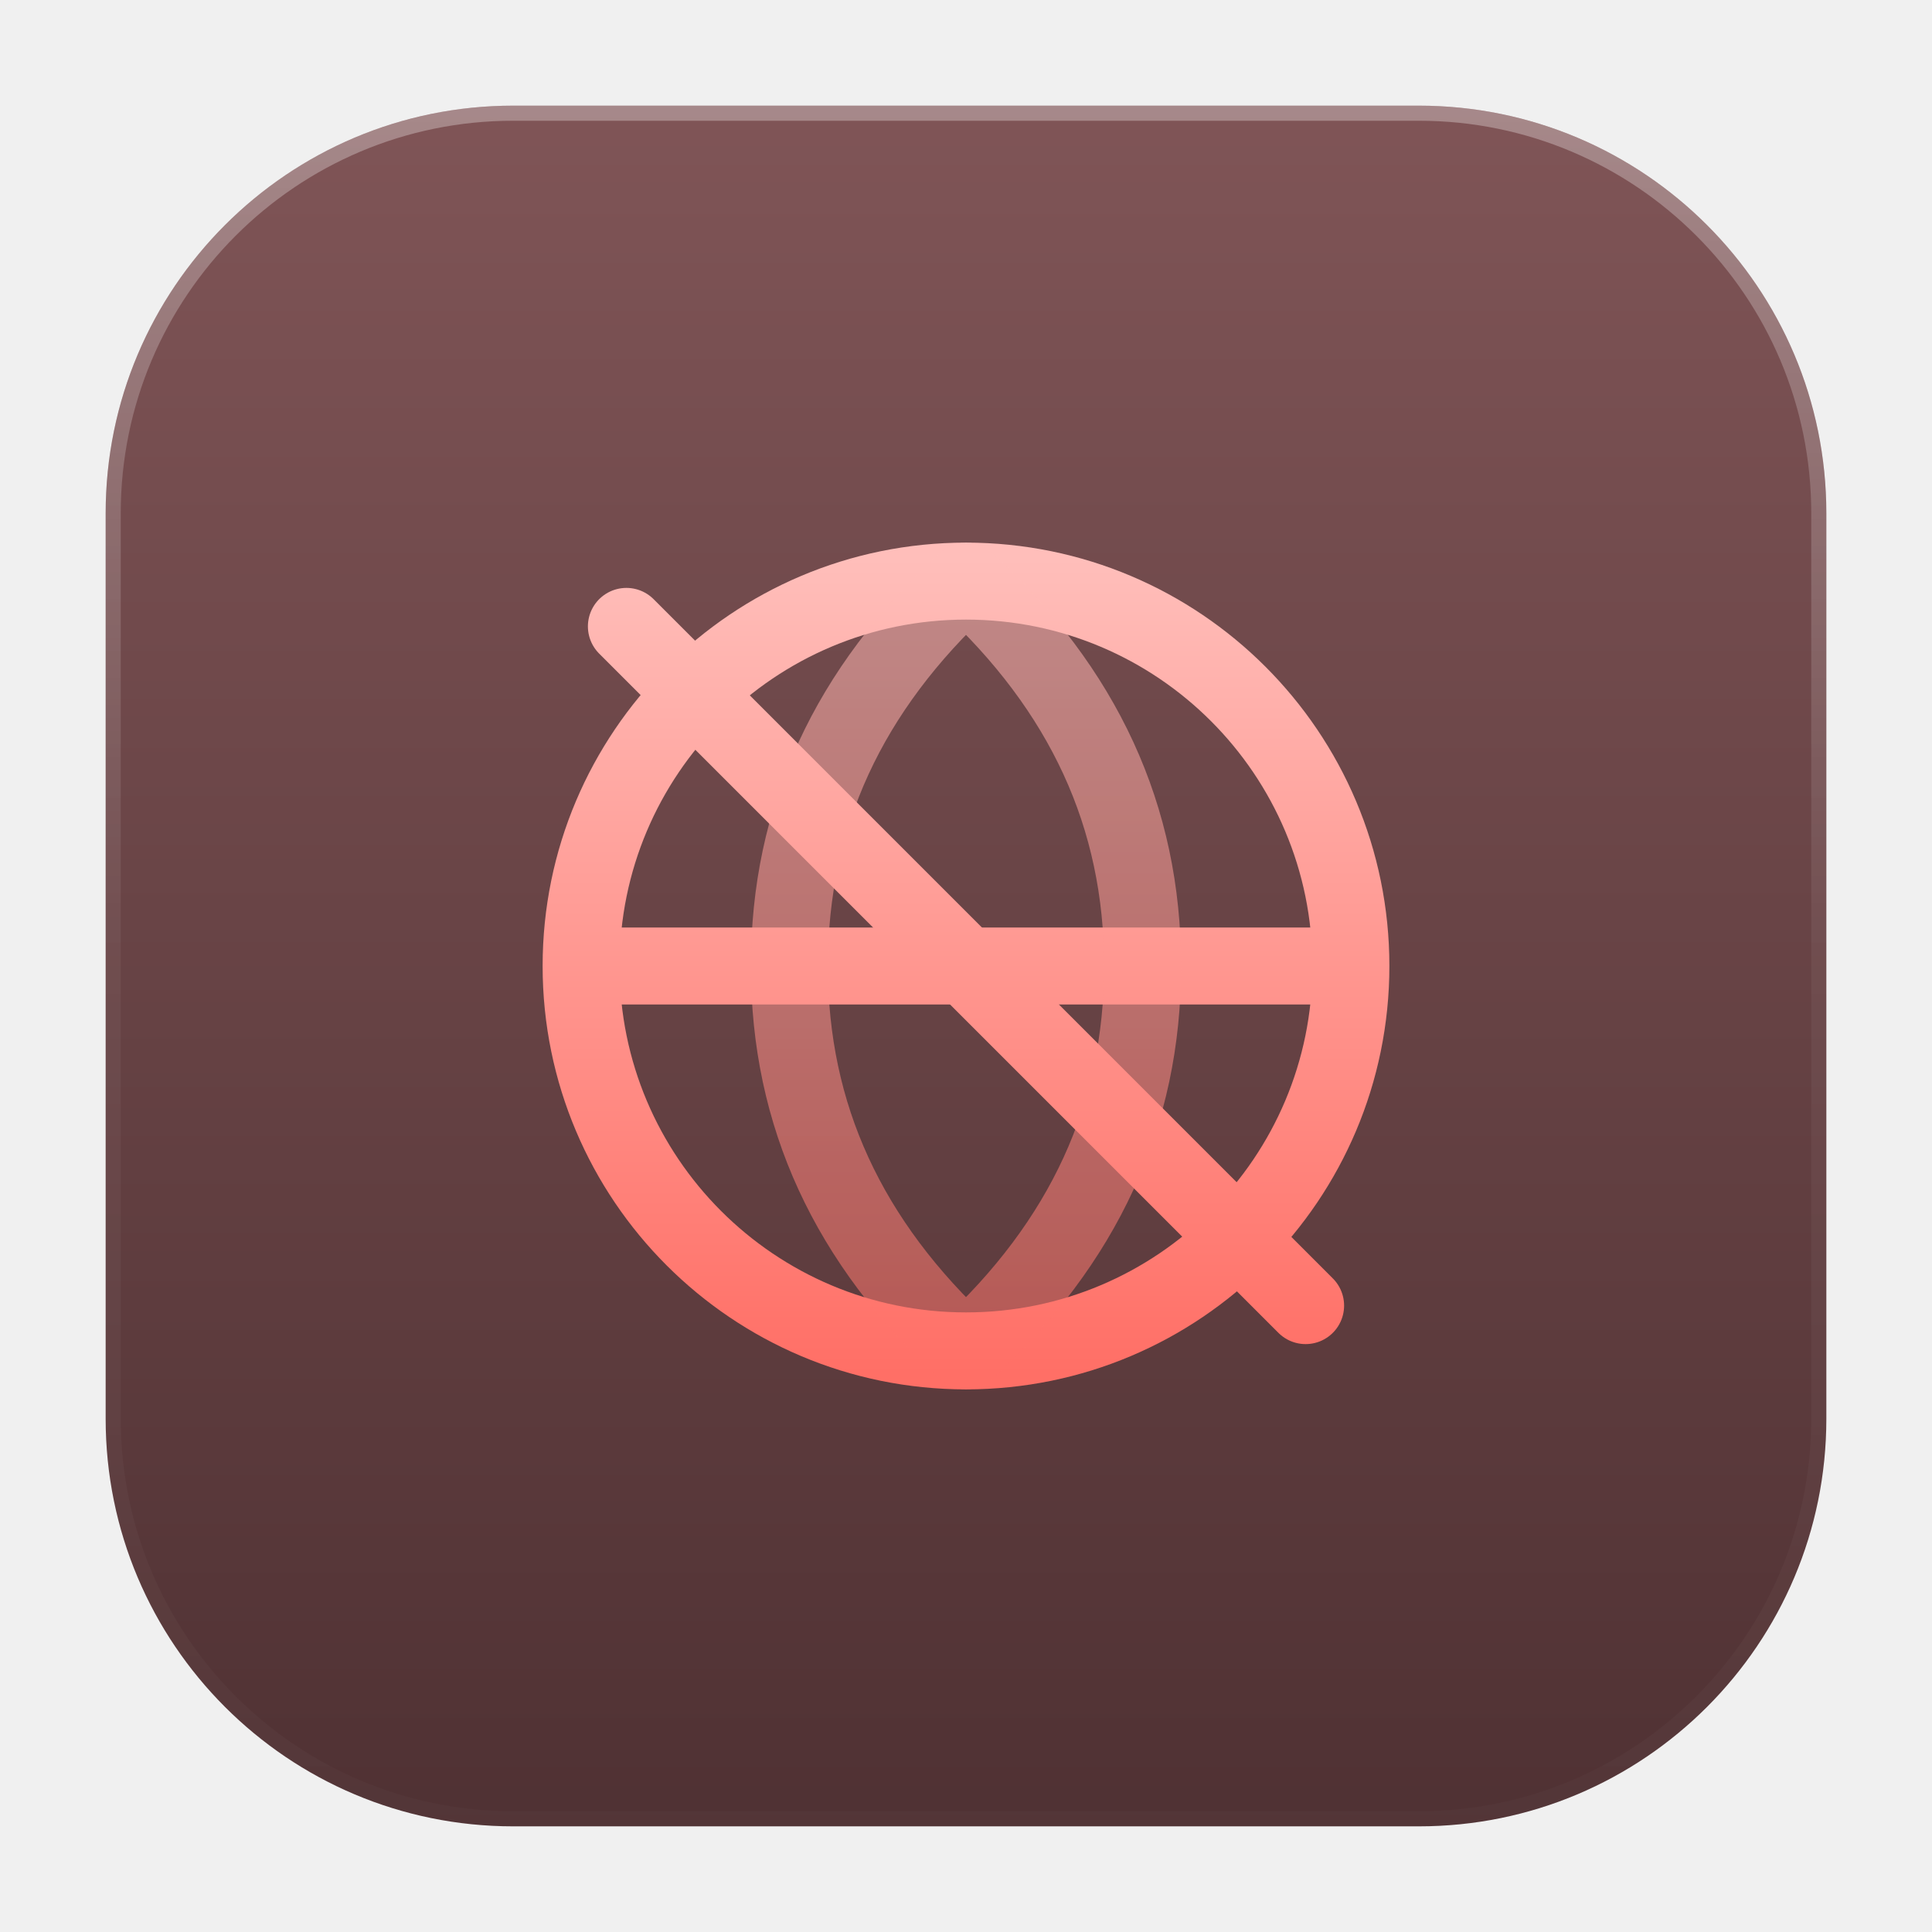
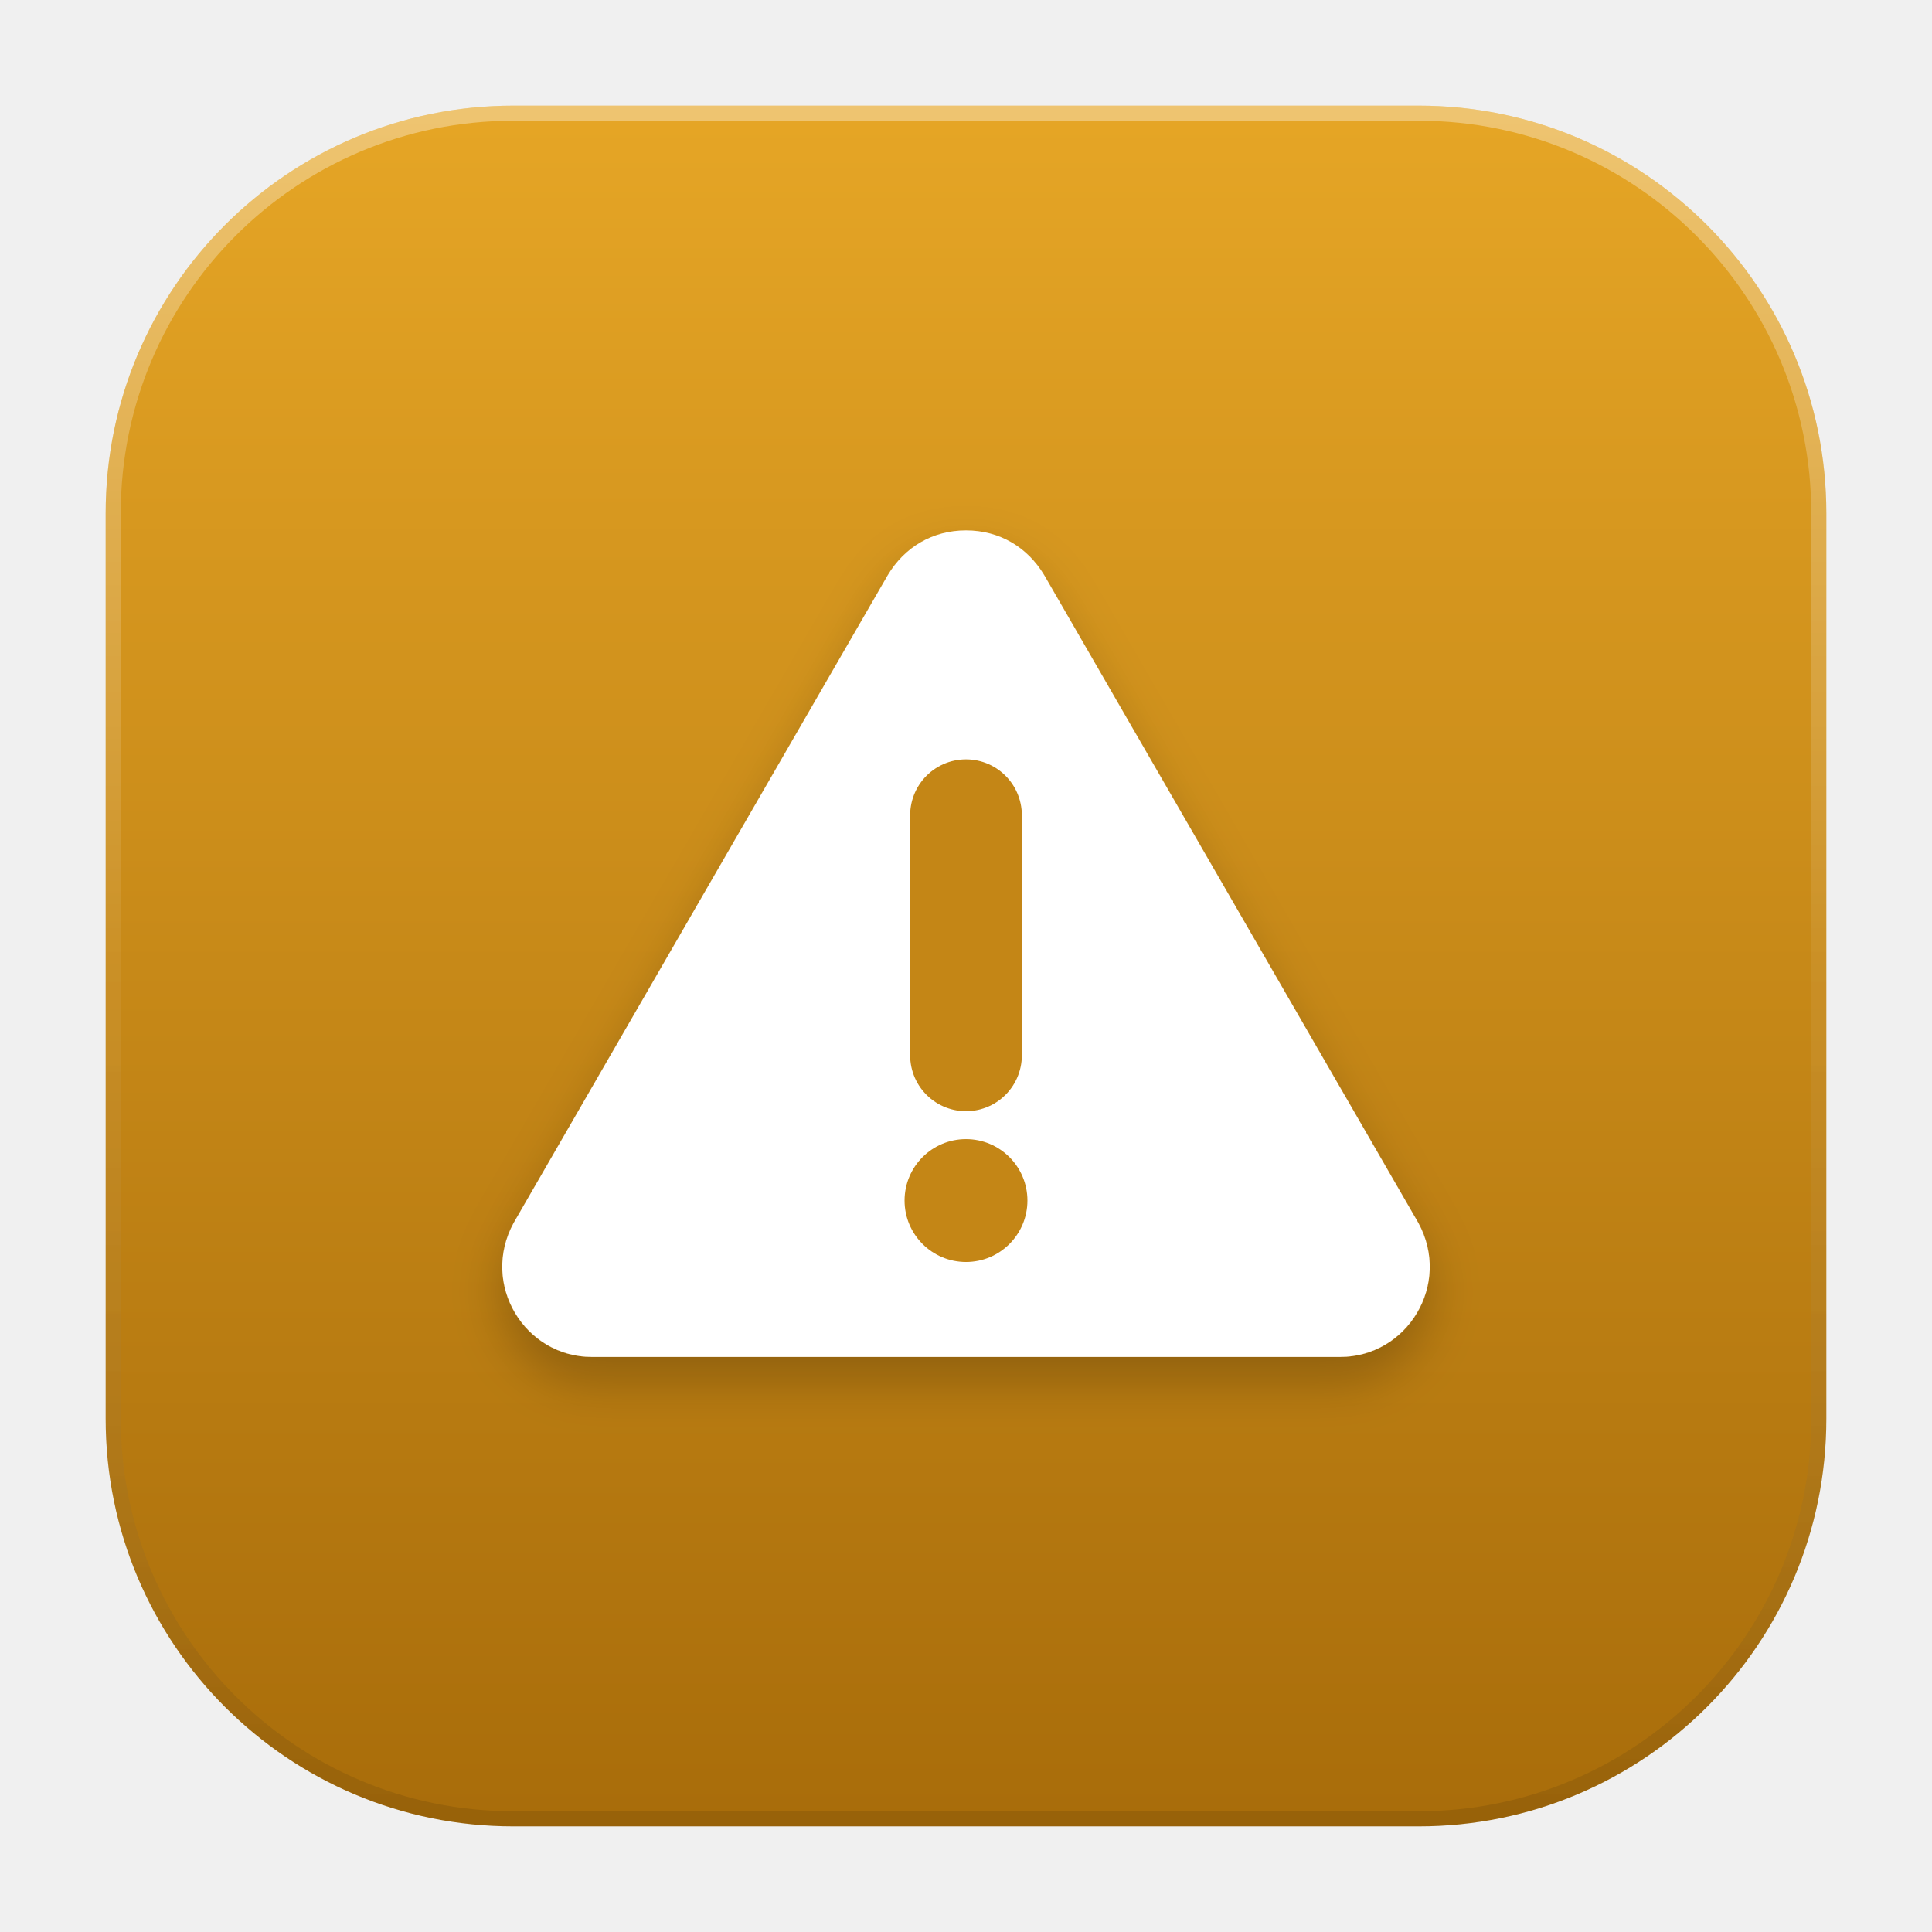
<svg xmlns="http://www.w3.org/2000/svg" viewBox="0 0 128 128" width="128" height="128">
  <defs>
    <linearGradient id="t" x1="0" y1="0" x2="0" y2="1">
-       <stop offset="0" stop-color="#805557" />
-       <stop offset="1" stop-color="#4f3133" />
+       <stop offset="0" stop-color="#e6a626" />
+       <stop offset="1" stop-color="#a86c0a" />
    </linearGradient>
    <linearGradient id="r" x1="0" y1="0" x2="0" y2="1">
-       <stop offset="0" stop-color="#fff" stop-opacity="0.30" />
-       <stop offset="0.5" stop-color="#fff" stop-opacity="0.05" />
-       <stop offset="1" stop-color="#fff" stop-opacity="0.02" />
+       <stop offset="0" stop-color="#fff" stop-opacity="0.34" />
+       <stop offset="0.5" stop-color="#fff" stop-opacity="0.06" />
+       <stop offset="1" stop-color="#000" stop-opacity="0.10" />
    </linearGradient>
-     <linearGradient id="i" gradientUnits="userSpaceOnUse" x1="0" y1="3" x2="0" y2="21">
-       <stop offset="0" stop-color="#ffbeba" />
-       <stop offset="1" stop-color="#ff6f66" />
-     </linearGradient>
+     <filter id="s" x="-20%" y="-20%" width="140%" height="150%">
+       <feDropShadow dx="0" dy="0.450" stdDeviation="0.450" flood-color="#000" flood-opacity="0.22" />
+     </filter>
  </defs>
  <rect x="7" y="7" width="114" height="114" rx="27" fill="url(#t)" />
  <rect x="7.500" y="7.500" width="113" height="113" rx="26.500" fill="none" stroke="url(#r)" />
-   <g transform="translate(28 28) scale(3)" fill="none" stroke="url(#i)" stroke-width="1.700" stroke-linecap="round" stroke-linejoin="round">
-     <path d="M3.5 12a8.5 8.5 0 1 0 17.0 0a8.5 8.5 0 1 0 -17.0 0z M3.5 12h17" opacity="1" />
-     <path d="M12 3.5c-2.6 2.4-3.9 5.2-3.9 8.5s1.3 6.1 3.9 8.5 M12 3.5c2.6 2.4 3.9 5.2 3.9 8.5s-1.3 6.1-3.9 8.5" opacity="0.55" />
-     <path d="M4.5 4.5l15 15" opacity="1" />
+   <g transform="translate(19.600 19.600) scale(3.700)" filter="url(#s)">
+     <path d="M12 4.200c.600 0 1.100.300 1.400.800l6.700 11.600c.600 1.100-.200 2.400-1.400 2.400H5.300c-1.200 0-2-1.300-1.400-2.400l6.700-11.600c.300-.500.800-.800 1.400-.800z" fill="#fff" opacity="1" />
+     <path d="M12 9.300v4.300" fill="none" stroke="#c48617" stroke-width="2" stroke-linecap="round" stroke-linejoin="round" opacity="1" />
+     <path d="M10.9 16.2a1.1 1.1 0 1 0 2.2 0a1.1 1.1 0 1 0 -2.2 0z" fill="#c48617" opacity="1" />
  </g>
</svg>
